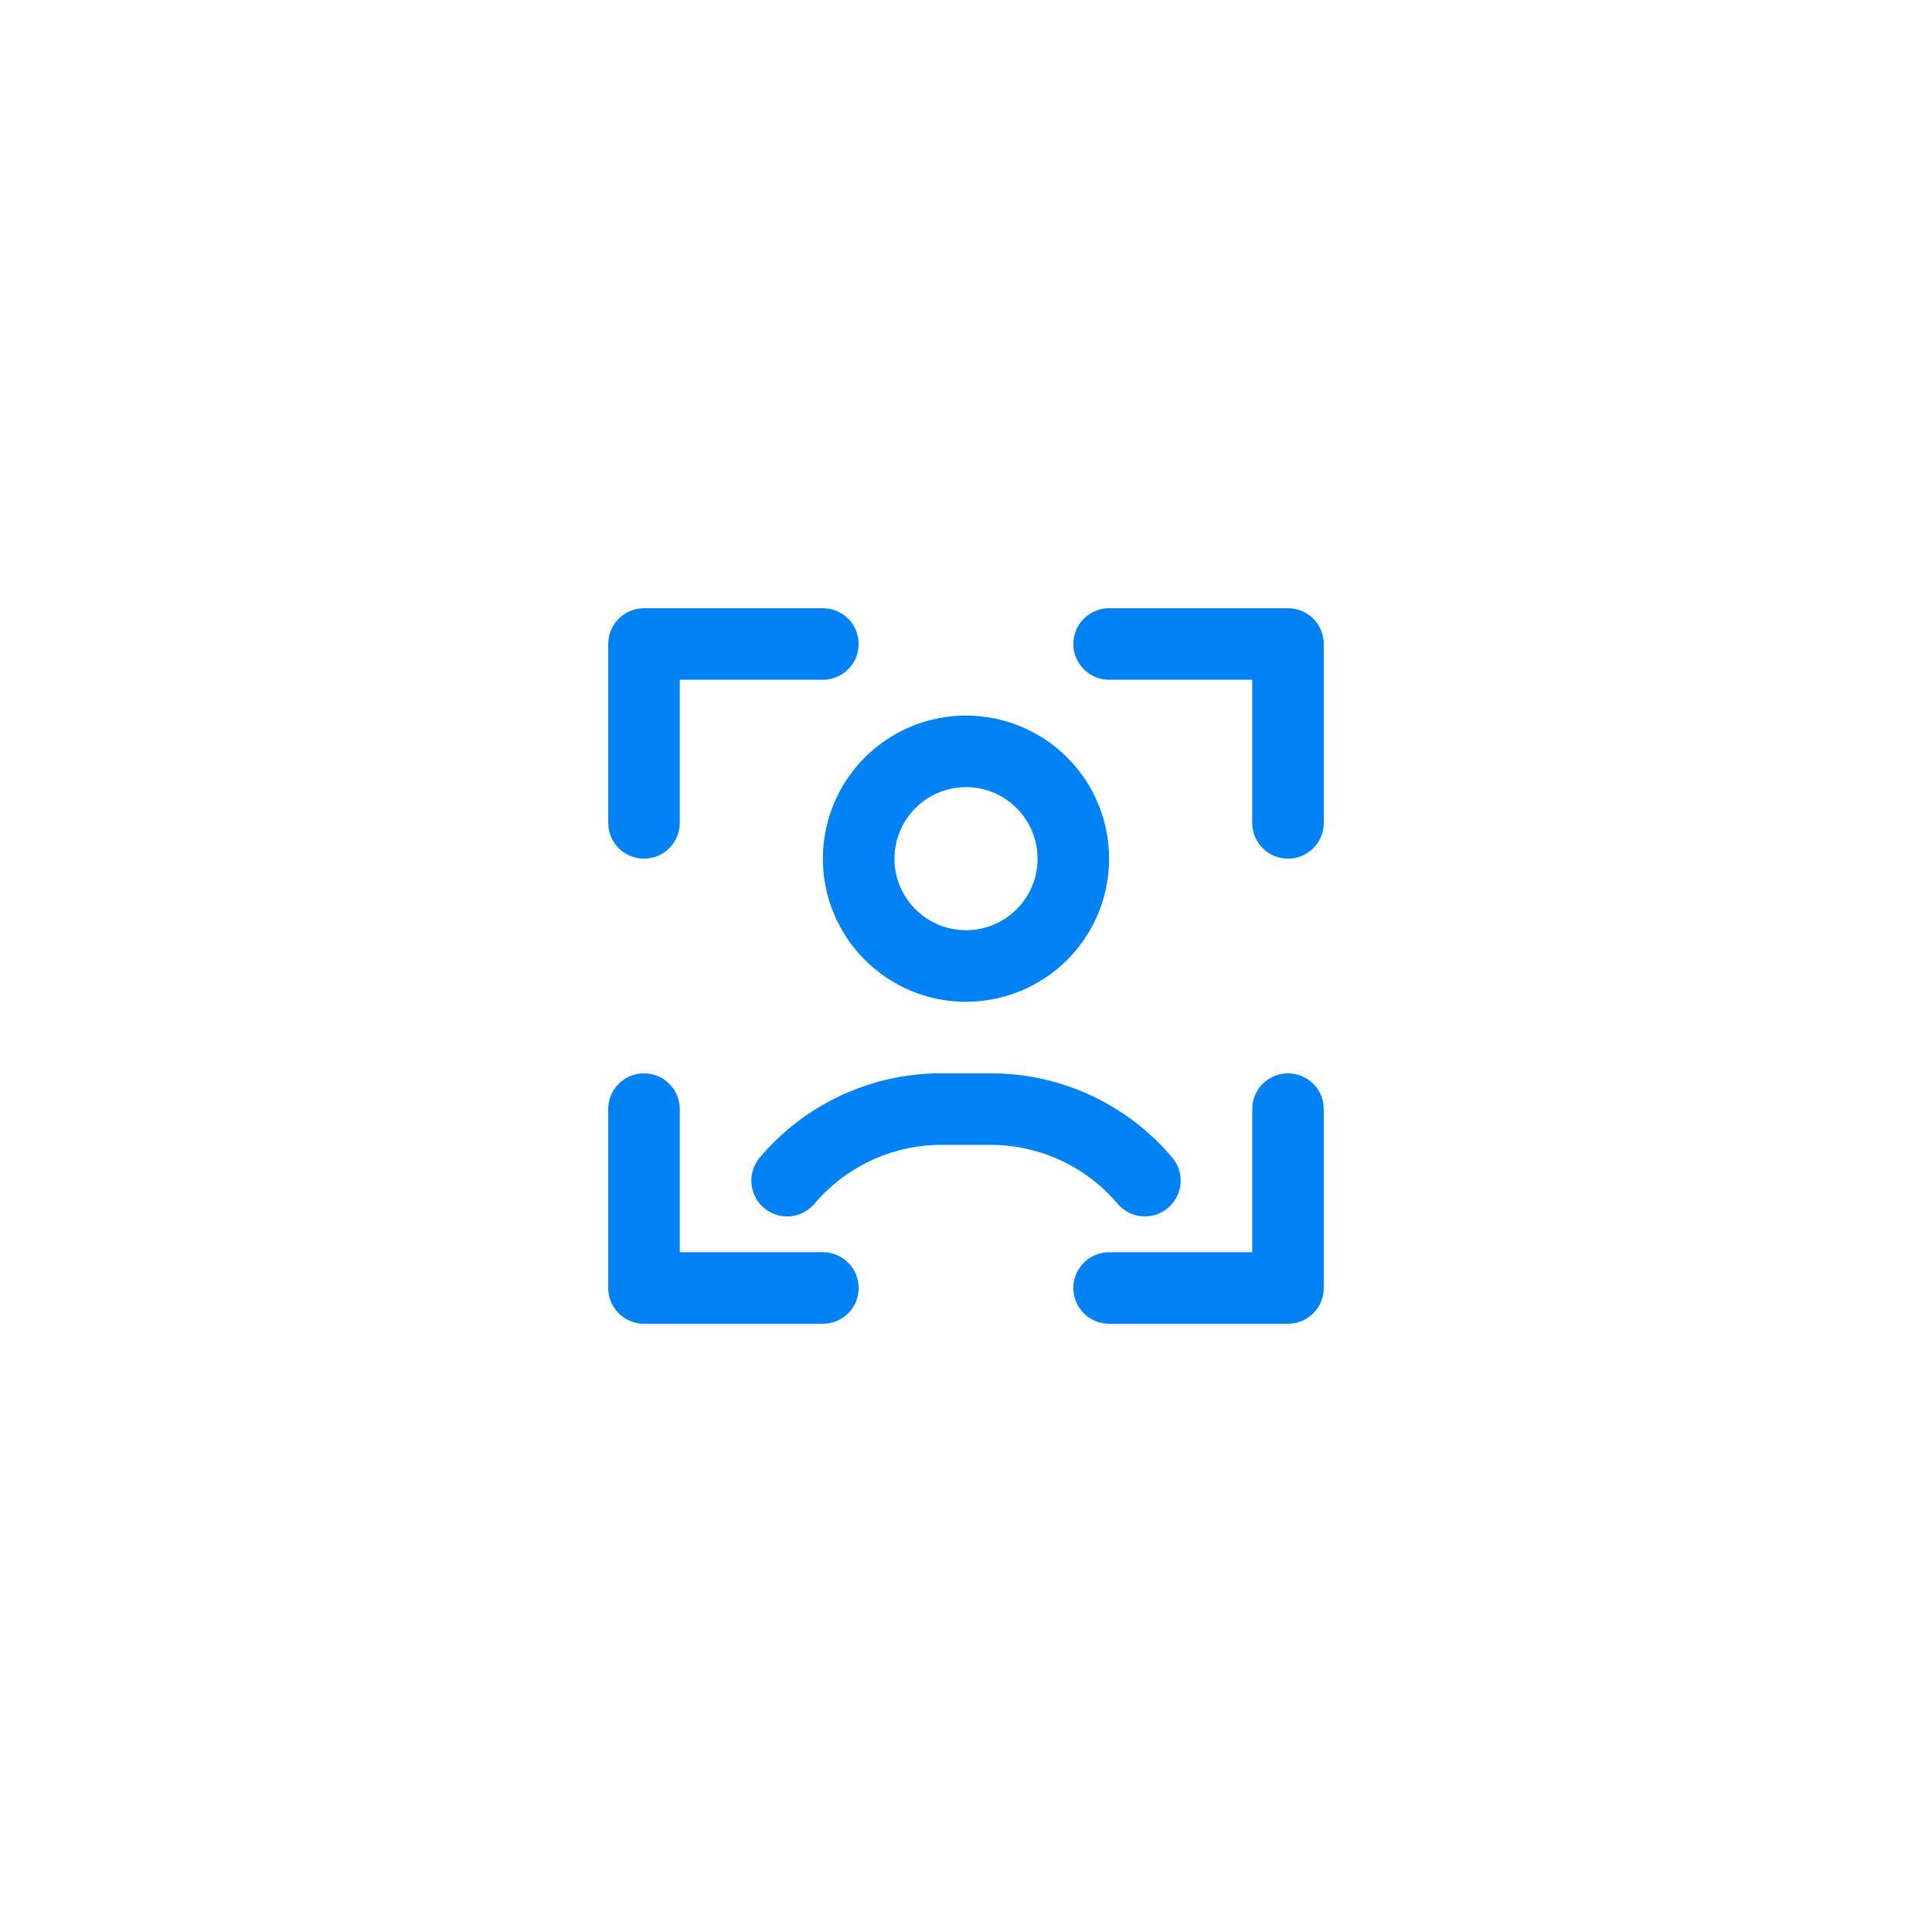
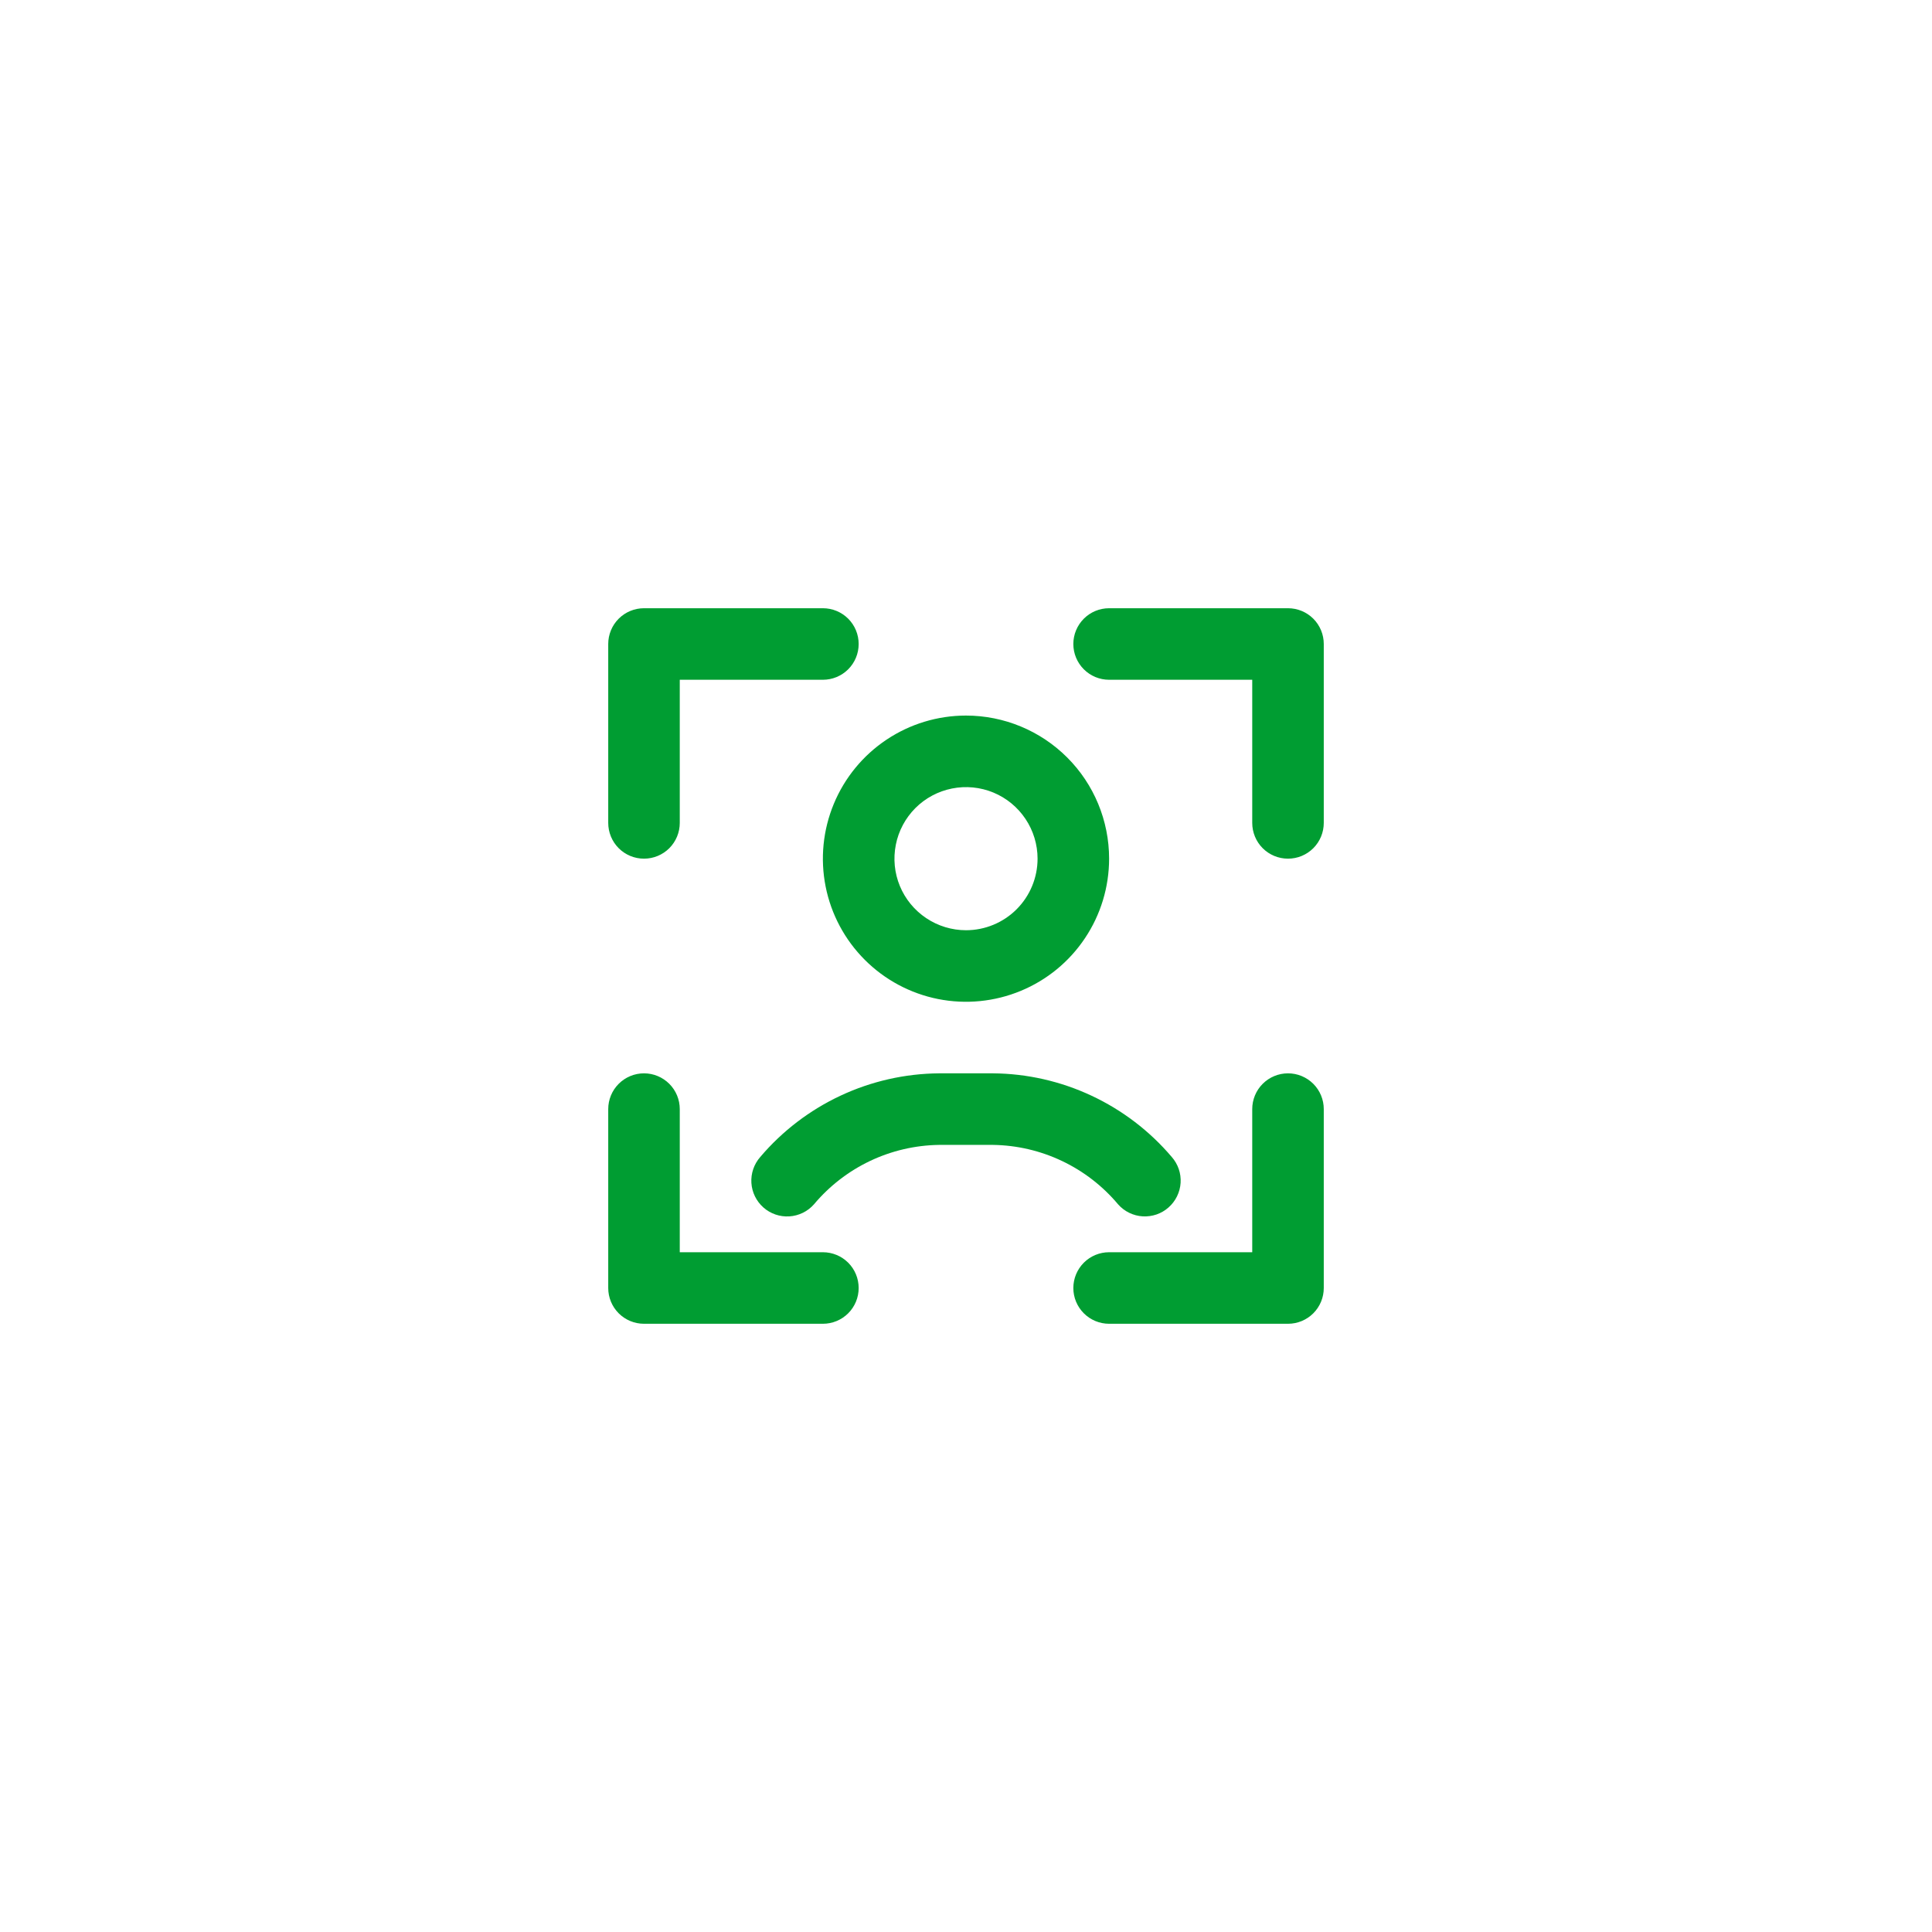
<svg xmlns="http://www.w3.org/2000/svg" width="72" height="72" viewBox="0 0 72 72" fill="none">
  <rect width="72" height="72" rx="7" fill-opacity="0.3" />
-   <path d="M24 22.667H30.667C31.02 22.667 31.359 22.807 31.61 23.057C31.86 23.307 32 23.646 32 24C32 24.354 31.86 24.693 31.61 24.943C31.359 25.193 31.02 25.333 30.667 25.333H25.333V30.667C25.333 31.02 25.193 31.36 24.943 31.61C24.693 31.86 24.354 32 24 32C23.646 32 23.307 31.86 23.057 31.61C22.807 31.36 22.667 31.02 22.667 30.667V24C22.667 23.646 22.807 23.307 23.057 23.057C23.307 22.807 23.646 22.667 24 22.667ZM22.667 48C22.667 48.354 22.807 48.693 23.057 48.943C23.307 49.193 23.646 49.333 24 49.333H30.667C31.02 49.333 31.359 49.193 31.61 48.943C31.86 48.693 32 48.354 32 48C32 47.647 31.86 47.307 31.61 47.057C31.359 46.807 31.02 46.667 30.667 46.667H25.333V41.333C25.333 40.98 25.193 40.641 24.943 40.391C24.693 40.141 24.354 40 24 40C23.646 40 23.307 40.141 23.057 40.391C22.807 40.641 22.667 40.98 22.667 41.333V48ZM49.333 48V41.333C49.333 40.98 49.193 40.641 48.943 40.391C48.693 40.141 48.354 40 48 40C47.646 40 47.307 40.141 47.057 40.391C46.807 40.641 46.667 40.98 46.667 41.333V46.667H41.333C40.98 46.667 40.641 46.807 40.391 47.057C40.141 47.307 40 47.647 40 48C40 48.354 40.141 48.693 40.391 48.943C40.641 49.193 40.98 49.333 41.333 49.333H48C48.354 49.333 48.693 49.193 48.943 48.943C49.193 48.693 49.333 48.354 49.333 48ZM49.333 24C49.333 23.646 49.193 23.307 48.943 23.057C48.693 22.807 48.354 22.667 48 22.667H41.333C40.98 22.667 40.641 22.807 40.391 23.057C40.141 23.307 40 23.646 40 24C40 24.354 40.141 24.693 40.391 24.943C40.641 25.193 40.98 25.333 41.333 25.333H46.667V30.667C46.667 31.02 46.807 31.36 47.057 31.61C47.307 31.86 47.646 32 48 32C48.354 32 48.693 31.86 48.943 31.61C49.193 31.36 49.333 31.02 49.333 30.667V24ZM43.549 44.997C43.814 44.763 43.975 44.434 43.998 44.081C44.02 43.728 43.901 43.381 43.667 43.116C42.846 42.149 41.826 41.371 40.677 40.833C39.529 40.295 38.278 40.011 37.009 40H34.992C33.723 40.011 32.472 40.295 31.323 40.833C30.174 41.371 29.154 42.15 28.333 43.117C28.099 43.383 27.98 43.73 28.002 44.083C28.024 44.436 28.186 44.766 28.451 45C28.716 45.234 29.063 45.353 29.416 45.331C29.769 45.309 30.099 45.148 30.333 44.883C30.905 44.201 31.617 43.65 32.421 43.267C33.225 42.885 34.102 42.68 34.992 42.667H37.009C37.899 42.68 38.776 42.885 39.579 43.267C40.383 43.649 41.095 44.2 41.667 44.881C41.783 45.013 41.923 45.12 42.081 45.197C42.238 45.274 42.409 45.319 42.584 45.33C42.759 45.34 42.934 45.316 43.1 45.26C43.265 45.203 43.418 45.114 43.549 44.997ZM41.333 32C41.333 33.055 41.021 34.086 40.434 34.963C39.849 35.84 39.016 36.524 38.041 36.927C37.066 37.331 35.994 37.437 34.959 37.231C33.925 37.025 32.975 36.517 32.229 35.771C31.483 35.025 30.975 34.075 30.769 33.041C30.563 32.006 30.669 30.934 31.073 29.959C31.476 28.985 32.16 28.152 33.037 27.566C33.914 26.98 34.945 26.667 36 26.667C37.414 26.667 38.771 27.229 39.771 28.229C40.772 29.229 41.333 30.586 41.333 32ZM38.667 32C38.667 31.473 38.51 30.957 38.217 30.519C37.924 30.08 37.508 29.738 37.02 29.536C36.533 29.335 35.997 29.282 35.48 29.385C34.962 29.488 34.487 29.741 34.114 30.114C33.742 30.487 33.487 30.963 33.385 31.48C33.282 31.997 33.334 32.533 33.536 33.021C33.738 33.508 34.08 33.924 34.519 34.217C34.957 34.51 35.473 34.667 36 34.667C36.707 34.667 37.386 34.386 37.886 33.886C38.386 33.386 38.667 32.707 38.667 32Z" fill="#0082F4" />
+   <path d="M24 22.667H30.667C31.02 22.667 31.359 22.807 31.61 23.057C31.86 23.307 32 23.646 32 24C32 24.354 31.86 24.693 31.61 24.943C31.359 25.193 31.02 25.333 30.667 25.333H25.333V30.667C25.333 31.02 25.193 31.36 24.943 31.61C24.693 31.86 24.354 32 24 32C23.646 32 23.307 31.86 23.057 31.61C22.807 31.36 22.667 31.02 22.667 30.667V24C22.667 23.646 22.807 23.307 23.057 23.057C23.307 22.807 23.646 22.667 24 22.667ZM22.667 48C22.667 48.354 22.807 48.693 23.057 48.943C23.307 49.193 23.646 49.333 24 49.333H30.667C31.02 49.333 31.359 49.193 31.61 48.943C31.86 48.693 32 48.354 32 48C32 47.647 31.86 47.307 31.61 47.057C31.359 46.807 31.02 46.667 30.667 46.667H25.333V41.333C25.333 40.98 25.193 40.641 24.943 40.391C24.693 40.141 24.354 40 24 40C23.646 40 23.307 40.141 23.057 40.391C22.807 40.641 22.667 40.98 22.667 41.333V48ZM49.333 48V41.333C49.333 40.98 49.193 40.641 48.943 40.391C48.693 40.141 48.354 40 48 40C47.646 40 47.307 40.141 47.057 40.391C46.807 40.641 46.667 40.98 46.667 41.333V46.667H41.333C40.98 46.667 40.641 46.807 40.391 47.057C40.141 47.307 40 47.647 40 48C40 48.354 40.141 48.693 40.391 48.943C40.641 49.193 40.98 49.333 41.333 49.333H48C48.354 49.333 48.693 49.193 48.943 48.943C49.193 48.693 49.333 48.354 49.333 48ZM49.333 24C49.333 23.646 49.193 23.307 48.943 23.057C48.693 22.807 48.354 22.667 48 22.667H41.333C40.98 22.667 40.641 22.807 40.391 23.057C40.141 23.307 40 23.646 40 24C40 24.354 40.141 24.693 40.391 24.943C40.641 25.193 40.98 25.333 41.333 25.333H46.667V30.667C46.667 31.02 46.807 31.36 47.057 31.61C47.307 31.86 47.646 32 48 32C48.354 32 48.693 31.86 48.943 31.61C49.193 31.36 49.333 31.02 49.333 30.667V24ZM43.549 44.997C43.814 44.763 43.975 44.434 43.998 44.081C44.02 43.728 43.901 43.381 43.667 43.116C42.846 42.149 41.826 41.371 40.677 40.833C39.529 40.295 38.278 40.011 37.009 40H34.992C33.723 40.011 32.472 40.295 31.323 40.833C30.174 41.371 29.154 42.15 28.333 43.117C28.099 43.383 27.98 43.73 28.002 44.083C28.024 44.436 28.186 44.766 28.451 45C28.716 45.234 29.063 45.353 29.416 45.331C29.769 45.309 30.099 45.148 30.333 44.883C30.905 44.201 31.617 43.65 32.421 43.267C33.225 42.885 34.102 42.68 34.992 42.667H37.009C37.899 42.68 38.776 42.885 39.579 43.267C40.383 43.649 41.095 44.2 41.667 44.881C41.783 45.013 41.923 45.12 42.081 45.197C42.238 45.274 42.409 45.319 42.584 45.33C42.759 45.34 42.934 45.316 43.1 45.26C43.265 45.203 43.418 45.114 43.549 44.997ZM41.333 32C41.333 33.055 41.021 34.086 40.434 34.963C39.849 35.84 39.016 36.524 38.041 36.927C37.066 37.331 35.994 37.437 34.959 37.231C33.925 37.025 32.975 36.517 32.229 35.771C31.483 35.025 30.975 34.075 30.769 33.041C30.563 32.006 30.669 30.934 31.073 29.959C31.476 28.985 32.16 28.152 33.037 27.566C33.914 26.98 34.945 26.667 36 26.667C37.414 26.667 38.771 27.229 39.771 28.229C40.772 29.229 41.333 30.586 41.333 32ZM38.667 32C38.667 31.473 38.51 30.957 38.217 30.519C37.924 30.08 37.508 29.738 37.02 29.536C36.533 29.335 35.997 29.282 35.48 29.385C34.962 29.488 34.487 29.741 34.114 30.114C33.742 30.487 33.487 30.963 33.385 31.48C33.282 31.997 33.334 32.533 33.536 33.021C33.738 33.508 34.08 33.924 34.519 34.217C34.957 34.51 35.473 34.667 36 34.667C36.707 34.667 37.386 34.386 37.886 33.886C38.386 33.386 38.667 32.707 38.667 32Z" fill="#009D32" />
</svg>
